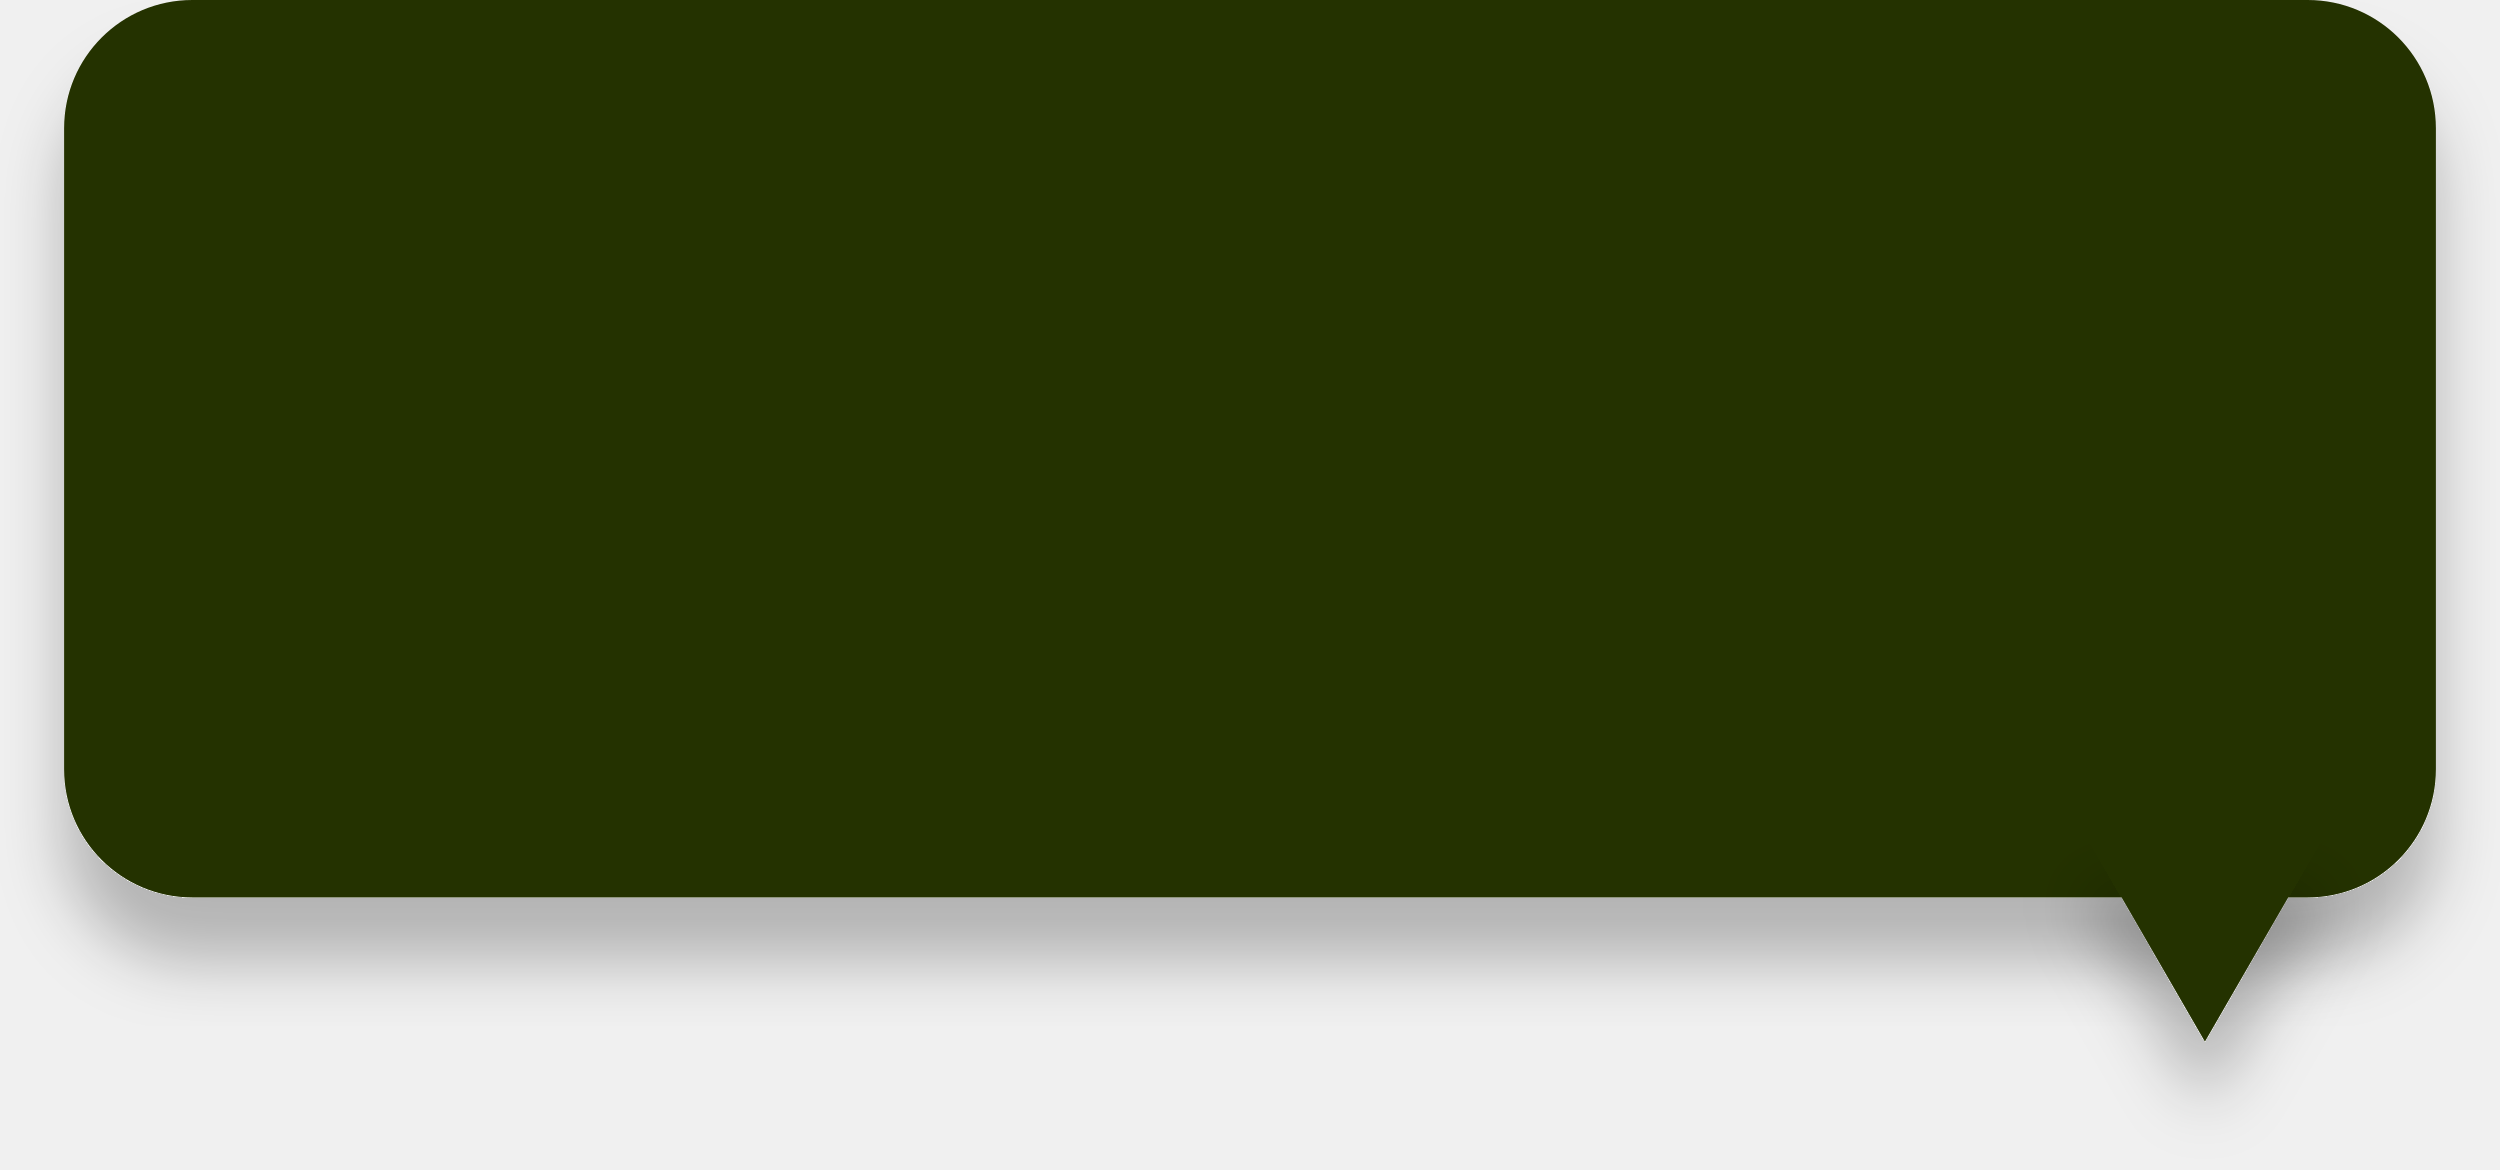
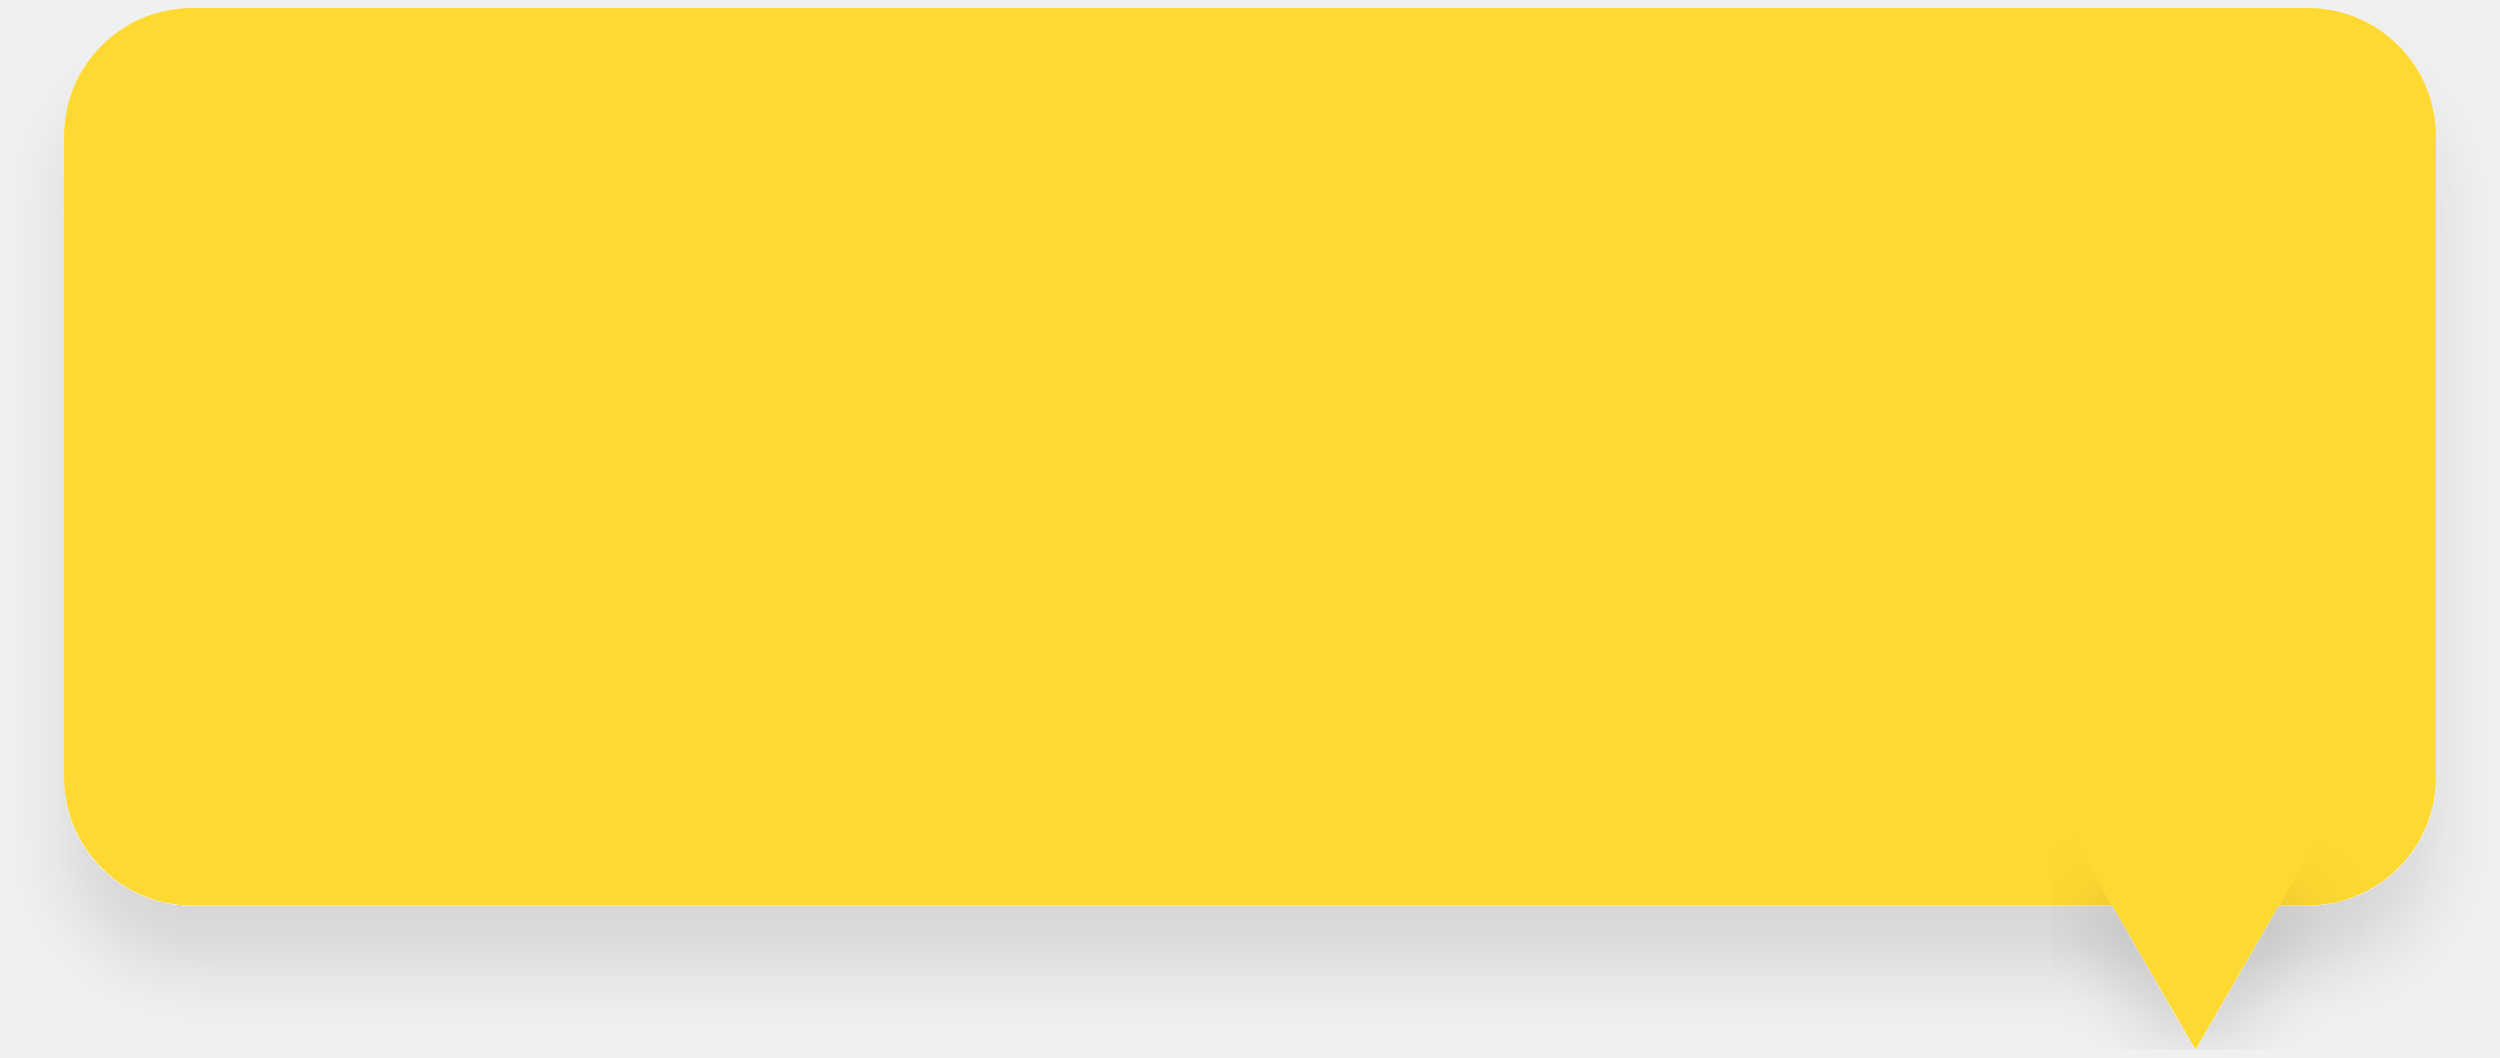
- <svg xmlns="http://www.w3.org/2000/svg" width="156" height="73" viewBox="0 0 156 73" fill="none">
-   <g filter="url(#filter0_d_81_712)">
-     <rect x="4" width="148" height="56" rx="8" fill="#243200" />
+ <svg xmlns="http://www.w3.org/2000/svg" width="156" height="66" viewBox="0 0 156 66" fill="none">
+   <g filter="url(#filter0_d_87_47050)">
+     <rect x="4" y="0.5" width="148" height="56" rx="8" fill="#FDD931" />
  </g>
-   <g filter="url(#filter1_d_81_712)">
-     <path d="M137.587 65L129.793 51.5H145.381L137.587 65Z" fill="#243200" />
+   <g clip-path="url(#clip0_87_47050)">
+     <g filter="url(#filter1_d_87_47050)">
+       <path d="M137 65.5L129.206 52L144.794 52L137 65.5Z" fill="#FDD931" />
+     </g>
  </g>
  <defs>
-     <filter id="filter0_d_81_712" x="0" y="0" width="156" height="64" filterUnits="userSpaceOnUse" color-interpolation-filters="sRGB">
+     <filter id="filter0_d_87_47050" x="0" y="0.5" width="156" height="64" filterUnits="userSpaceOnUse" color-interpolation-filters="sRGB">
      <feFlood flood-opacity="0" result="BackgroundImageFix" />
      <feColorMatrix in="SourceAlpha" type="matrix" values="0 0 0 0 0 0 0 0 0 0 0 0 0 0 0 0 0 0 127 0" result="hardAlpha" />
      <feOffset dy="4" />
      <feGaussianBlur stdDeviation="2" />
      <feComposite in2="hardAlpha" operator="out" />
-       <feColorMatrix type="matrix" values="0 0 0 0 0 0 0 0 0 0 0 0 0 0 0 0 0 0 0.25 0" />
-       <feBlend mode="normal" in2="BackgroundImageFix" result="effect1_dropShadow_81_712" />
-       <feBlend mode="normal" in="SourceGraphic" in2="effect1_dropShadow_81_712" result="shape" />
+       <feColorMatrix type="matrix" values="0 0 0 0 0 0 0 0 0 0 0 0 0 0 0 0 0 0 0.1 0" />
+       <feBlend mode="normal" in2="BackgroundImageFix" result="effect1_dropShadow_87_47050" />
+       <feBlend mode="normal" in="SourceGraphic" in2="effect1_dropShadow_87_47050" result="shape" />
    </filter>
-     <filter id="filter1_d_81_712" x="125.793" y="51.5" width="23.588" height="21.5" filterUnits="userSpaceOnUse" color-interpolation-filters="sRGB">
+     <filter id="filter1_d_87_47050" x="125.206" y="52" width="23.588" height="21.5" filterUnits="userSpaceOnUse" color-interpolation-filters="sRGB">
      <feFlood flood-opacity="0" result="BackgroundImageFix" />
      <feColorMatrix in="SourceAlpha" type="matrix" values="0 0 0 0 0 0 0 0 0 0 0 0 0 0 0 0 0 0 127 0" result="hardAlpha" />
      <feOffset dy="4" />
      <feGaussianBlur stdDeviation="2" />
      <feComposite in2="hardAlpha" operator="out" />
-       <feColorMatrix type="matrix" values="0 0 0 0 0 0 0 0 0 0 0 0 0 0 0 0 0 0 0.25 0" />
-       <feBlend mode="normal" in2="BackgroundImageFix" result="effect1_dropShadow_81_712" />
-       <feBlend mode="normal" in="SourceGraphic" in2="effect1_dropShadow_81_712" result="shape" />
+       <feColorMatrix type="matrix" values="0 0 0 0 0 0 0 0 0 0 0 0 0 0 0 0 0 0 0.1 0" />
+       <feBlend mode="normal" in2="BackgroundImageFix" result="effect1_dropShadow_87_47050" />
+       <feBlend mode="normal" in="SourceGraphic" in2="effect1_dropShadow_87_47050" result="shape" />
    </filter>
+     <clipPath id="clip0_87_47050">
+       <rect width="24" height="18" fill="white" transform="translate(128 47.5)" />
+     </clipPath>
  </defs>
</svg>
